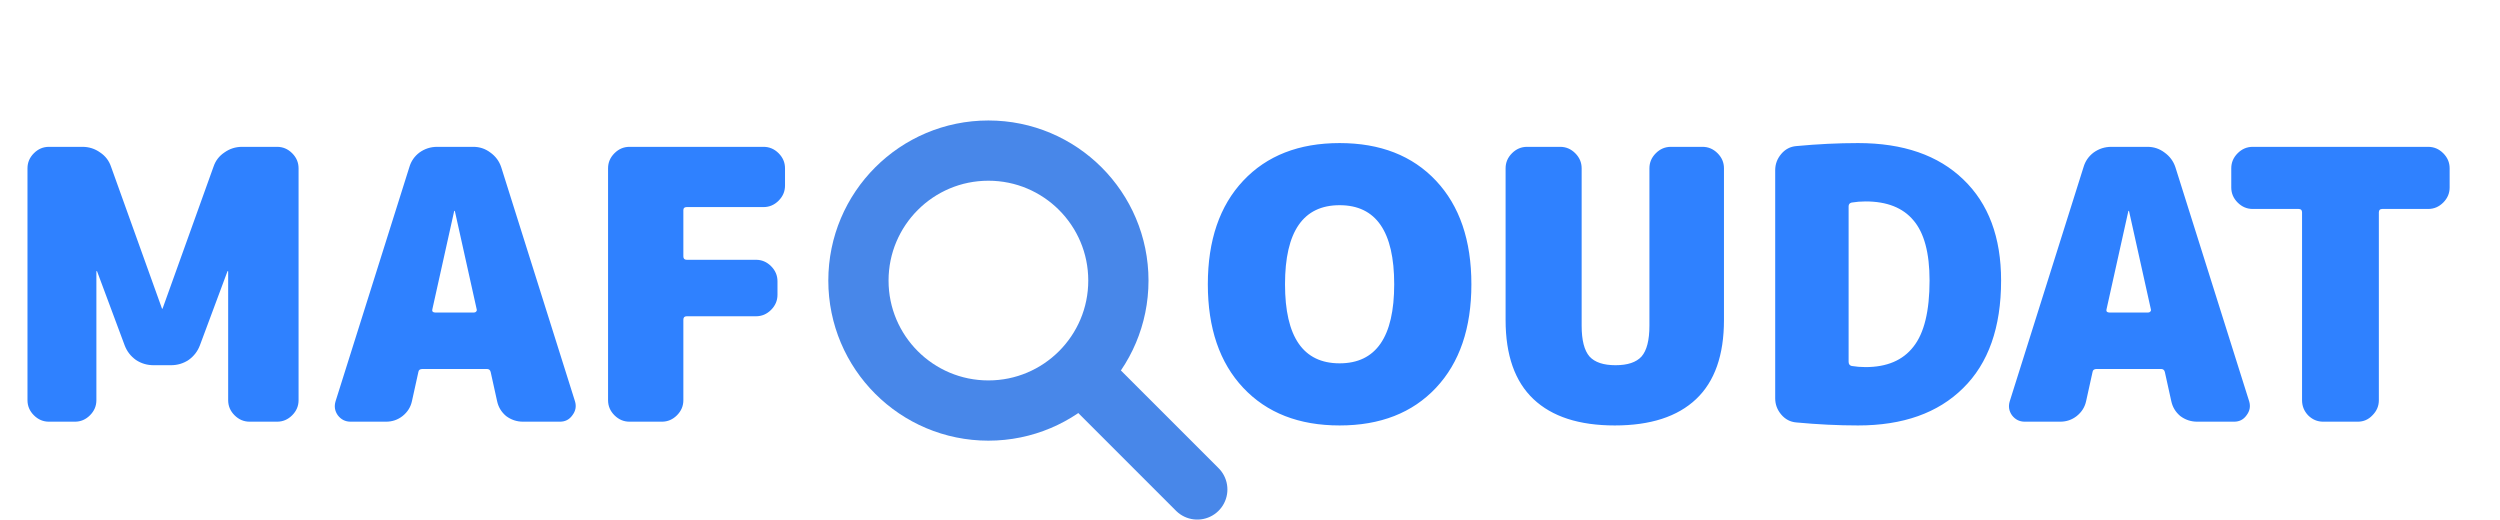
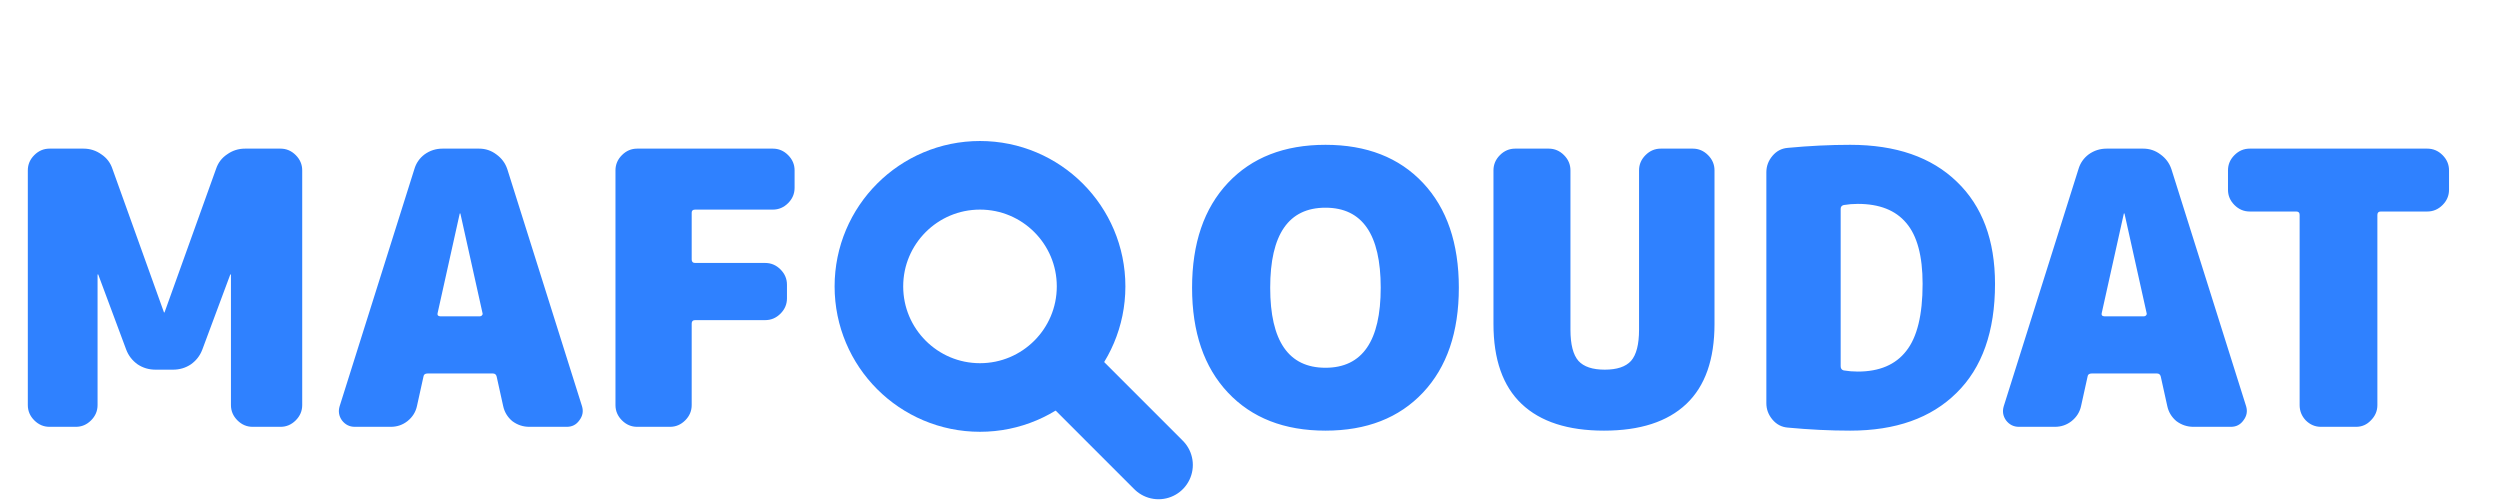
- <svg xmlns="http://www.w3.org/2000/svg" width="332" height="69" viewBox="0 0 332 69" fill="none">
+ <svg xmlns="http://www.w3.org/2000/svg" width="328" height="66" viewBox="0 0 328 66" fill="none">
  <path d="M36.8 19.5C37.567 19.5 38.233 19.783 38.8 20.35C39.367 20.917 39.65 21.583 39.65 22.35V53.15C39.65 53.917 39.367 54.583 38.8 55.15C38.233 55.717 37.567 56 36.8 56H33.15C32.383 56 31.717 55.717 31.15 55.15C30.583 54.583 30.3 53.917 30.3 53.15V36.05C30.3 36.017 30.283 36 30.25 36C30.217 36 30.2 36.017 30.2 36.05L26.55 45.85C26.25 46.65 25.75 47.3 25.05 47.8C24.35 48.267 23.567 48.5 22.7 48.5H20.4C19.533 48.5 18.75 48.267 18.05 47.8C17.35 47.3 16.85 46.65 16.55 45.85L12.9 36.05C12.9 36.017 12.883 36 12.85 36C12.817 36 12.8 36.017 12.8 36.05V53.15C12.8 53.917 12.517 54.583 11.95 55.15C11.383 55.717 10.717 56 9.95 56H6.5C5.733 56 5.067 55.717 4.5 55.15C3.933 54.583 3.65 53.917 3.65 53.15V22.35C3.65 21.583 3.933 20.917 4.5 20.35C5.067 19.783 5.733 19.5 6.5 19.5H10.95C11.817 19.5 12.6 19.75 13.3 20.25C14 20.717 14.483 21.35 14.75 22.15L21.5 40.95C21.5 40.983 21.517 41 21.55 41C21.583 41 21.6 40.983 21.6 40.95L28.35 22.15C28.617 21.35 29.1 20.717 29.8 20.25C30.5 19.75 31.283 19.5 32.15 19.5H36.8ZM57.761 41.5H62.961C63.06 41.5 63.144 41.467 63.211 41.4C63.31 41.3 63.344 41.2 63.31 41.1L60.41 28.05C60.41 28.017 60.394 28 60.361 28C60.327 28 60.31 28.017 60.31 28.05L57.41 41.1C57.377 41.2 57.394 41.3 57.461 41.4C57.56 41.467 57.66 41.5 57.761 41.5ZM66.561 22.2L76.361 53.3C76.561 53.967 76.444 54.583 76.01 55.15C75.611 55.717 75.061 56 74.361 56H69.46C68.627 56 67.877 55.75 67.21 55.25C66.577 54.717 66.177 54.05 66.01 53.25L65.16 49.4C65.094 49.133 64.927 49 64.66 49H56.111C55.777 49 55.594 49.133 55.56 49.4L54.711 53.25C54.544 54.05 54.127 54.717 53.461 55.25C52.827 55.75 52.094 56 51.261 56H46.56C45.861 56 45.294 55.717 44.861 55.15C44.461 54.583 44.361 53.967 44.56 53.3L54.361 22.2C54.594 21.4 55.044 20.75 55.711 20.25C56.41 19.75 57.194 19.5 58.06 19.5H62.861C63.694 19.5 64.444 19.75 65.111 20.25C65.811 20.75 66.294 21.4 66.561 22.2ZM101.4 19.5C102.166 19.5 102.833 19.783 103.4 20.35C103.966 20.917 104.25 21.583 104.25 22.35V24.65C104.25 25.417 103.966 26.083 103.4 26.65C102.833 27.217 102.166 27.5 101.4 27.5H91.2C90.9 27.5 90.75 27.633 90.75 27.9V34.05C90.75 34.35 90.9 34.5 91.2 34.5H100.4C101.166 34.5 101.833 34.783 102.4 35.35C102.966 35.917 103.25 36.583 103.25 37.35V39.15C103.25 39.917 102.966 40.583 102.4 41.15C101.833 41.717 101.166 42 100.4 42H91.2C90.9 42 90.75 42.15 90.75 42.45V53.15C90.75 53.917 90.466 54.583 89.9 55.15C89.333 55.717 88.666 56 87.9 56H83.6C82.833 56 82.166 55.717 81.6 55.15C81.033 54.583 80.75 53.917 80.75 53.15V22.35C80.75 21.583 81.033 20.917 81.6 20.35C82.166 19.783 82.833 19.5 83.6 19.5H101.4Z" fill="#2F81FF" />
-   <path d="M170.65 37.75C170.65 44.75 173.067 48.25 177.9 48.25C182.733 48.25 185.15 44.75 185.15 37.75C185.15 30.75 182.733 27.25 177.9 27.25C173.067 27.25 170.65 30.75 170.65 37.75ZM165.1 24C168.233 20.667 172.5 19 177.9 19C183.3 19 187.567 20.667 190.7 24C193.833 27.333 195.4 31.917 195.4 37.75C195.4 43.583 193.833 48.167 190.7 51.5C187.567 54.833 183.3 56.5 177.9 56.5C172.5 56.5 168.233 54.833 165.1 51.5C161.967 48.167 160.4 43.583 160.4 37.75C160.4 31.917 161.967 27.333 165.1 24ZM226.093 19.5C226.86 19.5 227.526 19.783 228.093 20.35C228.66 20.917 228.943 21.583 228.943 22.35V42.5C228.943 47.167 227.71 50.667 225.243 53C222.776 55.333 219.176 56.5 214.443 56.5C209.71 56.5 206.11 55.333 203.643 53C201.176 50.667 199.943 47.167 199.943 42.5V22.35C199.943 21.583 200.226 20.917 200.793 20.35C201.36 19.783 202.026 19.5 202.793 19.5H207.193C207.96 19.5 208.626 19.783 209.193 20.35C209.76 20.917 210.043 21.583 210.043 22.35V43.25C210.043 45.183 210.393 46.55 211.093 47.35C211.793 48.117 212.943 48.5 214.543 48.5C216.143 48.5 217.293 48.117 217.993 47.35C218.693 46.55 219.043 45.183 219.043 43.25V22.35C219.043 21.583 219.326 20.917 219.893 20.35C220.46 19.783 221.126 19.5 221.893 19.5H226.093ZM247.746 48.75C250.579 48.75 252.696 47.85 254.096 46.05C255.529 44.25 256.246 41.317 256.246 37.25C256.246 33.583 255.529 30.917 254.096 29.25C252.696 27.583 250.579 26.75 247.746 26.75C247.112 26.75 246.496 26.8 245.896 26.9C245.629 26.967 245.496 27.133 245.496 27.4V48.05C245.496 48.35 245.629 48.533 245.896 48.6C246.496 48.7 247.112 48.75 247.746 48.75ZM246.746 19C252.746 19 257.412 20.617 260.746 23.85C264.079 27.05 265.746 31.517 265.746 37.25C265.746 43.483 264.062 48.25 260.696 51.55C257.362 54.85 252.712 56.5 246.746 56.5C244.112 56.5 241.379 56.367 238.546 56.1C237.746 56.033 237.079 55.683 236.546 55.05C236.012 54.417 235.746 53.7 235.746 52.9V22.6C235.746 21.8 236.012 21.083 236.546 20.45C237.079 19.817 237.746 19.467 238.546 19.4C241.379 19.133 244.112 19 246.746 19ZM280.091 41.5H285.291C285.391 41.5 285.474 41.467 285.541 41.4C285.641 41.3 285.674 41.2 285.641 41.1L282.741 28.05C282.741 28.017 282.724 28 282.691 28C282.657 28 282.641 28.017 282.641 28.05L279.741 41.1C279.707 41.2 279.724 41.3 279.791 41.4C279.891 41.467 279.991 41.5 280.091 41.5ZM288.891 22.2L298.691 53.3C298.891 53.967 298.774 54.583 298.341 55.15C297.941 55.717 297.391 56 296.691 56H291.791C290.957 56 290.207 55.75 289.541 55.25C288.907 54.717 288.507 54.05 288.341 53.25L287.491 49.4C287.424 49.133 287.257 49 286.991 49H278.441C278.107 49 277.924 49.133 277.891 49.4L277.041 53.25C276.874 54.05 276.457 54.717 275.791 55.25C275.157 55.75 274.424 56 273.591 56H268.891C268.191 56 267.624 55.717 267.191 55.15C266.791 54.583 266.691 53.967 266.891 53.3L276.691 22.2C276.924 21.4 277.374 20.75 278.041 20.25C278.741 19.75 279.524 19.5 280.391 19.5H285.191C286.024 19.5 286.774 19.75 287.441 20.25C288.141 20.75 288.624 21.4 288.891 22.2ZM322.462 19.5C323.229 19.5 323.895 19.783 324.462 20.35C325.029 20.917 325.312 21.583 325.312 22.35V24.9C325.312 25.667 325.029 26.333 324.462 26.9C323.895 27.467 323.229 27.75 322.462 27.75H316.362C316.062 27.75 315.912 27.9 315.912 28.2V53.15C315.912 53.917 315.629 54.583 315.062 55.15C314.529 55.717 313.879 56 313.112 56H308.512C307.745 56 307.079 55.717 306.512 55.15C305.979 54.583 305.712 53.917 305.712 53.15V28.2C305.712 27.9 305.562 27.75 305.262 27.75H299.162C298.395 27.75 297.729 27.467 297.162 26.9C296.595 26.333 296.312 25.667 296.312 24.9V22.35C296.312 21.583 296.595 20.917 297.162 20.35C297.729 19.783 298.395 19.5 299.162 19.5H322.462Z" fill="#2F81FF" />
-   <path d="M131.26 54.52C140.793 54.52 148.521 46.793 148.521 37.26C148.521 27.728 140.793 20 131.26 20C121.728 20 114 27.728 114 37.26C114 46.793 121.728 54.52 131.26 54.52Z" stroke="#4887E9" stroke-width="8" stroke-linecap="round" stroke-linejoin="round" />
-   <path d="M143.589 49.589L159 65" stroke="#4887E9" stroke-width="8" stroke-linecap="round" stroke-linejoin="round" />
+   <path d="M166.65 37.75C166.65 44.75 169.067 48.25 173.9 48.25C178.733 48.25 181.15 44.75 181.15 37.75C181.15 30.75 178.733 27.25 173.9 27.25C169.067 27.25 166.65 30.75 166.65 37.75ZM161.1 24C164.233 20.667 168.5 19 173.9 19C179.3 19 183.567 20.667 186.7 24C189.833 27.333 191.4 31.917 191.4 37.75C191.4 43.583 189.833 48.167 186.7 51.5C183.567 54.833 179.3 56.5 173.9 56.5C168.5 56.5 164.233 54.833 161.1 51.5C157.967 48.167 156.4 43.583 156.4 37.75C156.4 31.917 157.967 27.333 161.1 24ZM222.093 19.5C222.86 19.5 223.526 19.783 224.093 20.35C224.66 20.917 224.943 21.583 224.943 22.35V42.5C224.943 47.167 223.71 50.667 221.243 53C218.776 55.333 215.176 56.5 210.443 56.5C205.71 56.5 202.11 55.333 199.643 53C197.176 50.667 195.943 47.167 195.943 42.5V22.35C195.943 21.583 196.226 20.917 196.793 20.35C197.36 19.783 198.026 19.5 198.793 19.5H203.193C203.96 19.5 204.626 19.783 205.193 20.35C205.76 20.917 206.043 21.583 206.043 22.35V43.25C206.043 45.183 206.393 46.55 207.093 47.35C207.793 48.117 208.943 48.5 210.543 48.5C212.143 48.5 213.293 48.117 213.993 47.35C214.693 46.55 215.043 45.183 215.043 43.25V22.35C215.043 21.583 215.326 20.917 215.893 20.35C216.46 19.783 217.126 19.5 217.893 19.5H222.093ZM243.746 48.75C246.579 48.75 248.696 47.85 250.096 46.05C251.529 44.25 252.246 41.317 252.246 37.25C252.246 33.583 251.529 30.917 250.096 29.25C248.696 27.583 246.579 26.75 243.746 26.75C243.112 26.75 242.496 26.8 241.896 26.9C241.629 26.967 241.496 27.133 241.496 27.4V48.05C241.496 48.35 241.629 48.533 241.896 48.6C242.496 48.7 243.112 48.75 243.746 48.75ZM242.746 19C248.746 19 253.412 20.617 256.746 23.85C260.079 27.05 261.746 31.517 261.746 37.25C261.746 43.483 260.062 48.25 256.696 51.55C253.362 54.85 248.712 56.5 242.746 56.5C240.112 56.5 237.379 56.367 234.546 56.1C233.746 56.033 233.079 55.683 232.546 55.05C232.012 54.417 231.746 53.7 231.746 52.9V22.6C231.746 21.8 232.012 21.083 232.546 20.45C233.079 19.817 233.746 19.467 234.546 19.4C237.379 19.133 240.112 19 242.746 19ZM276.091 41.5H281.291C281.391 41.5 281.474 41.467 281.541 41.4C281.641 41.3 281.674 41.2 281.641 41.1L278.741 28.05C278.741 28.017 278.724 28 278.691 28C278.657 28 278.641 28.017 278.641 28.05L275.741 41.1C275.707 41.2 275.724 41.3 275.791 41.4C275.891 41.467 275.991 41.5 276.091 41.5ZM284.891 22.2L294.691 53.3C294.891 53.967 294.774 54.583 294.341 55.15C293.941 55.717 293.391 56 292.691 56H287.791C286.957 56 286.207 55.75 285.541 55.25C284.907 54.717 284.507 54.05 284.341 53.25L283.491 49.4C283.424 49.133 283.257 49 282.991 49H274.441C274.107 49 273.924 49.133 273.891 49.4L273.041 53.25C272.874 54.05 272.457 54.717 271.791 55.25C271.157 55.75 270.424 56 269.591 56H264.891C264.191 56 263.624 55.717 263.191 55.15C262.791 54.583 262.691 53.967 262.891 53.3L272.691 22.2C272.924 21.4 273.374 20.75 274.041 20.25C274.741 19.75 275.524 19.5 276.391 19.5H281.191C282.024 19.5 282.774 19.75 283.441 20.25C284.141 20.75 284.624 21.4 284.891 22.2ZM318.462 19.5C319.229 19.5 319.895 19.783 320.462 20.35C321.029 20.917 321.312 21.583 321.312 22.35V24.9C321.312 25.667 321.029 26.333 320.462 26.9C319.895 27.467 319.229 27.75 318.462 27.75H312.362C312.062 27.75 311.912 27.9 311.912 28.2V53.15C311.912 53.917 311.629 54.583 311.062 55.15C310.529 55.717 309.879 56 309.112 56H304.512C303.745 56 303.079 55.717 302.512 55.15C301.979 54.583 301.712 53.917 301.712 53.15V28.2C301.712 27.9 301.562 27.75 301.262 27.75H295.162C294.395 27.75 293.729 27.467 293.162 26.9C292.595 26.333 292.312 25.667 292.312 24.9V22.35C292.312 21.583 292.595 20.917 293.162 20.35C293.729 19.783 294.395 19.5 295.162 19.5H318.462Z" fill="#2F81FF" />
+   <path d="M128.575 52.151C136.625 52.151 143.151 45.625 143.151 37.575C143.151 29.526 136.625 23 128.575 23C120.526 23 114 29.526 114 37.575C114 45.625 120.526 52.151 128.575 52.151Z" stroke="#2F81FF" stroke-width="9" stroke-linecap="round" stroke-linejoin="round" />
+   <path d="M138.986 47.986L152 61" stroke="#2F81FF" stroke-width="9" stroke-linecap="round" stroke-linejoin="round" />
</svg>
